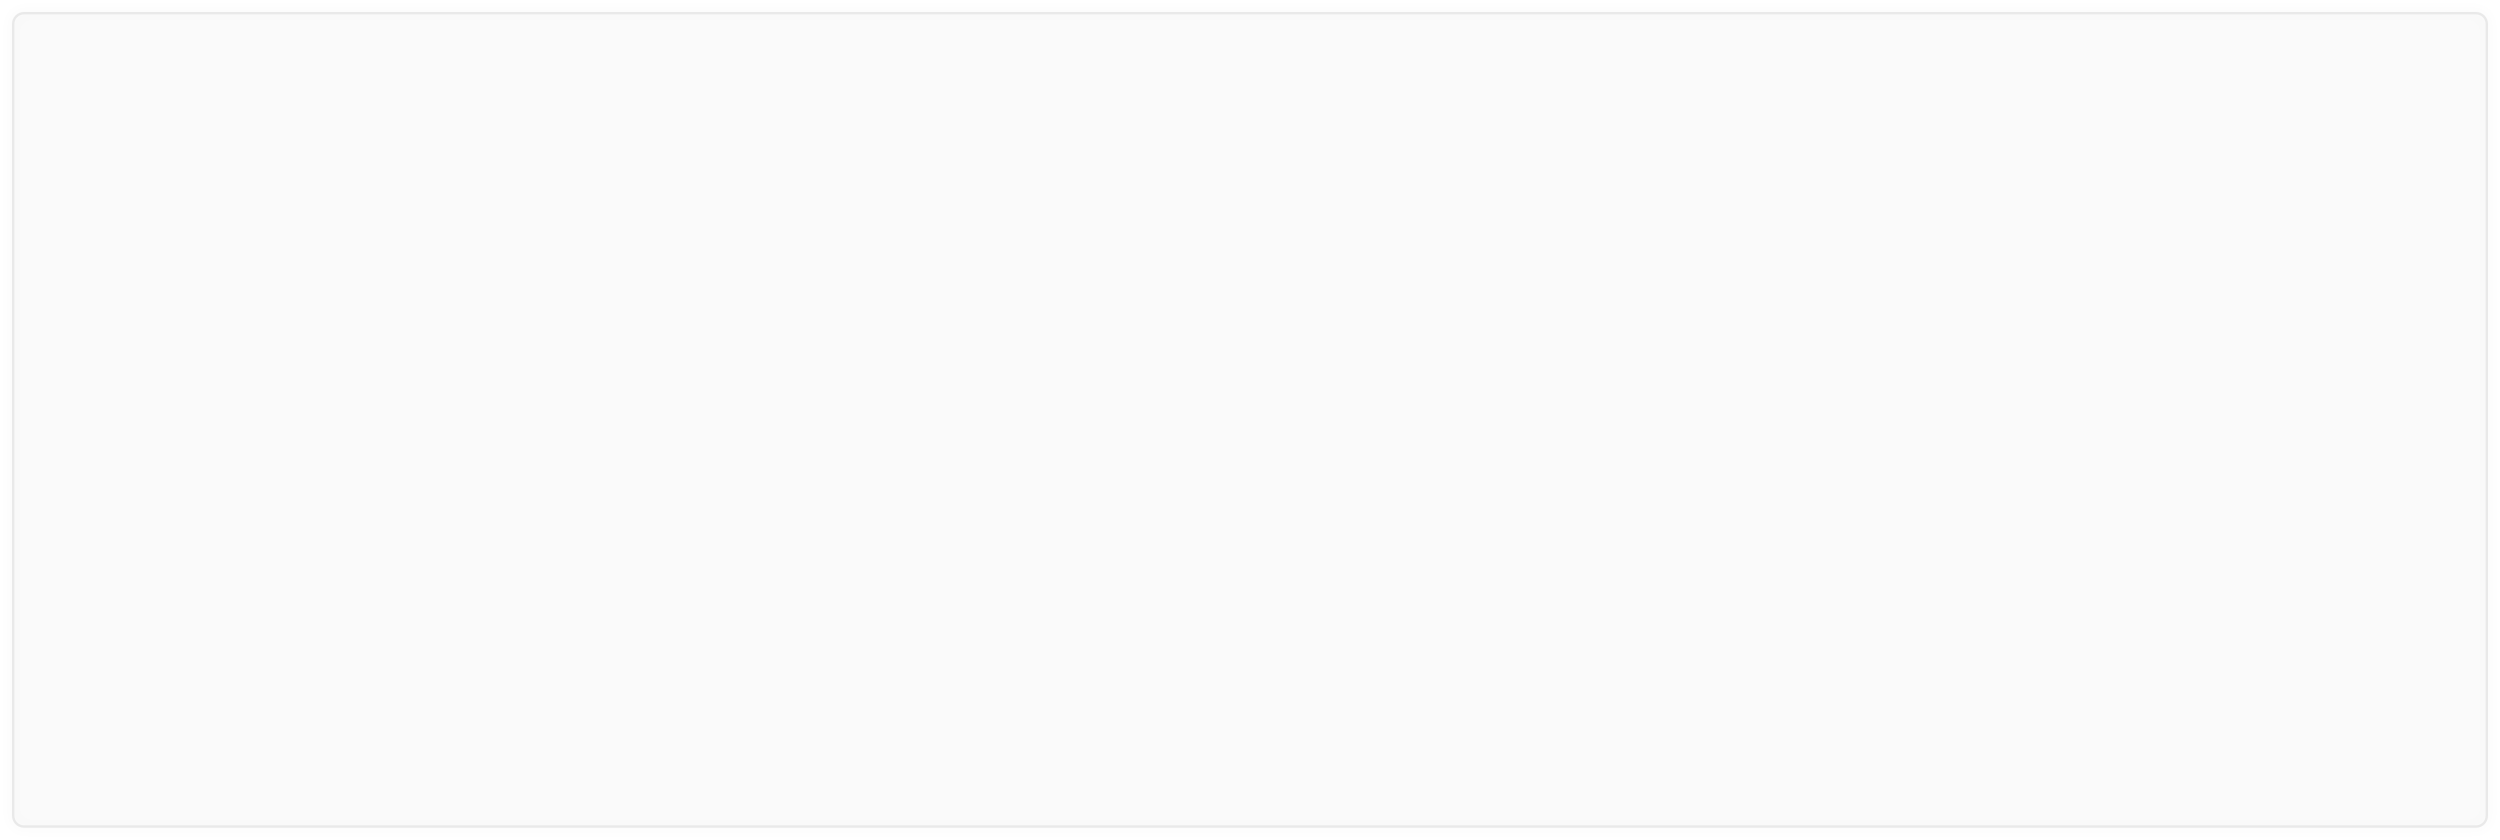
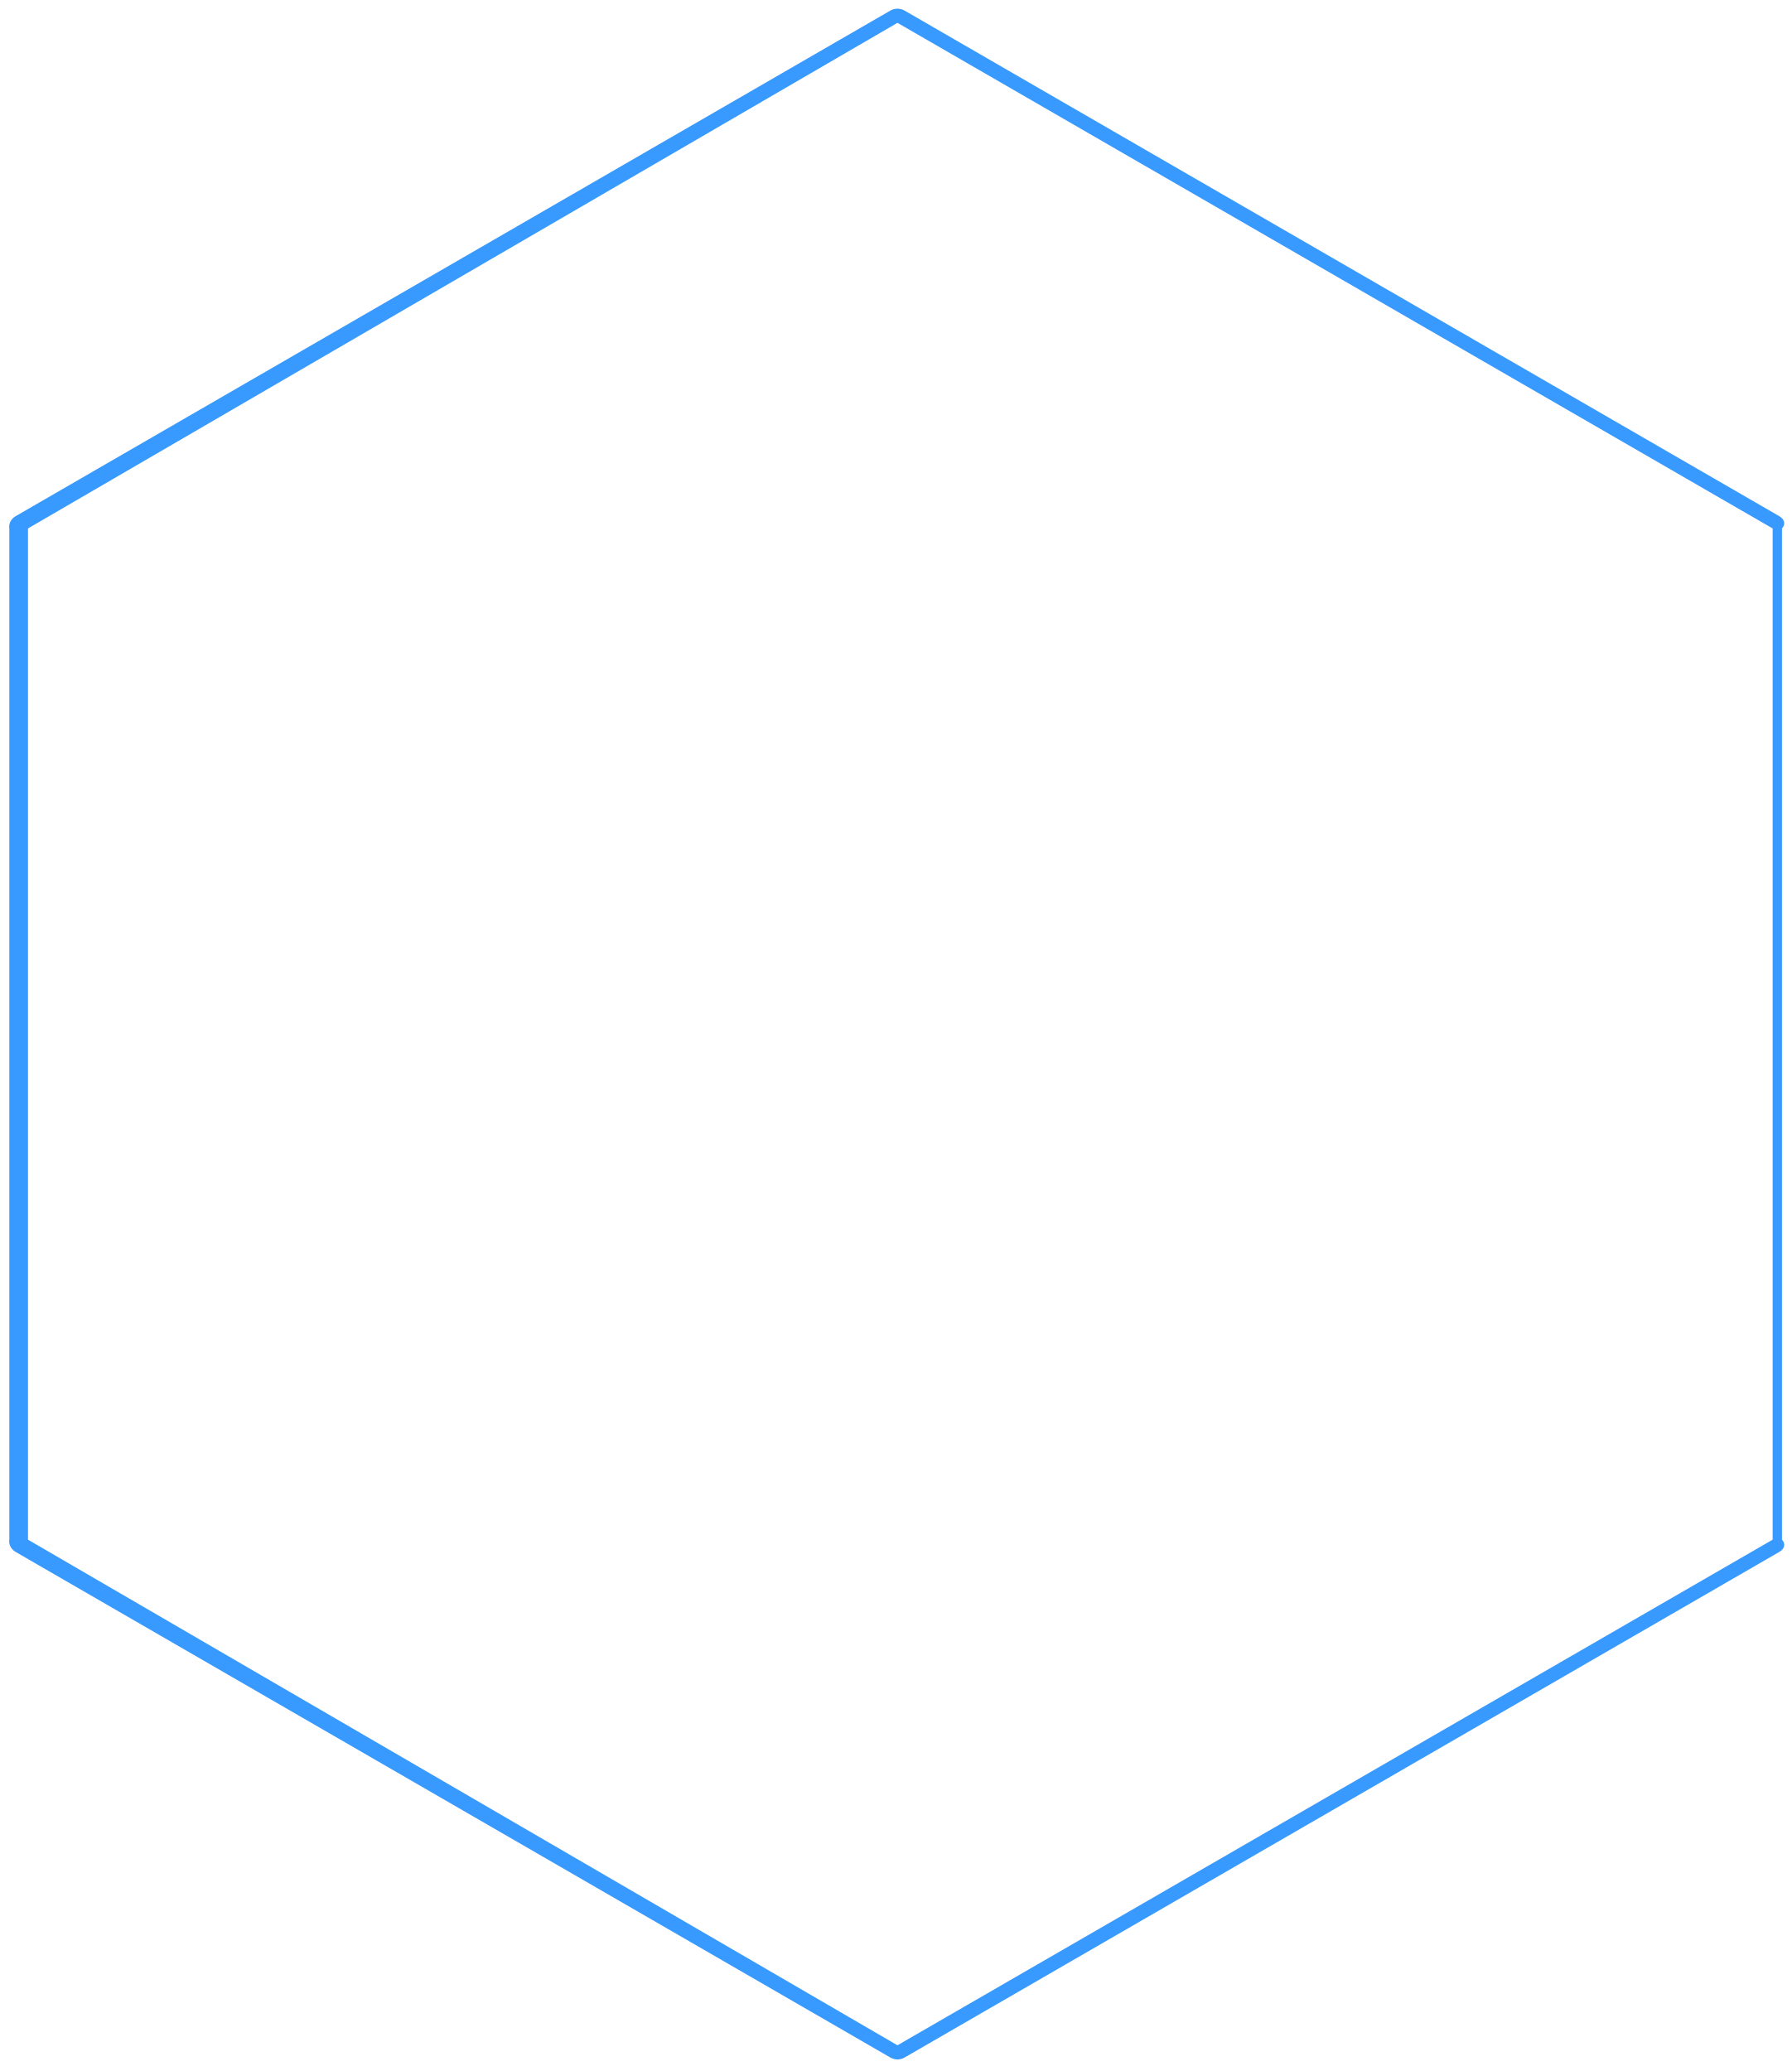
- <svg xmlns="http://www.w3.org/2000/svg" xmlns:xlink="http://www.w3.org/1999/xlink" version="1.1" width="1042px" height="350px">
-   <defs>
-     <filter x="519px" y="1406px" width="1042px" height="350px" filterUnits="userSpaceOnUse" id="filter177">
-       <feOffset dx="0" dy="0" in="SourceAlpha" result="shadowOffsetInner" />
-       <feGaussianBlur stdDeviation="2.5" in="shadowOffsetInner" result="shadowGaussian" />
-       <feComposite in2="shadowGaussian" operator="atop" in="SourceAlpha" result="shadowComposite" />
-       <feColorMatrix type="matrix" values="0 0 0 0 0  0 0 0 0 0  0 0 0 0 0  0 0 0 0.047 0  " in="shadowComposite" />
-     </filter>
-     <g id="widget178">
-       <path d="M 524.5 1416  A 4.5 4.5 0 0 1 529 1411.5 L 1551 1411.5  A 4.5 4.5 0 0 1 1555.5 1416 L 1555.5 1746  A 4.5 4.5 0 0 1 1551 1750.5 L 529 1750.5  A 4.5 4.5 0 0 1 524.5 1746 L 524.5 1416  Z " fill-rule="nonzero" fill="#f2f2f2" stroke="none" fill-opacity="0.247" />
-       <path d="M 524.5 1416  A 4.5 4.5 0 0 1 529 1411.5 L 1551 1411.5  A 4.5 4.5 0 0 1 1555.5 1416 L 1555.5 1746  A 4.5 4.5 0 0 1 1551 1750.5 L 529 1750.5  A 4.5 4.5 0 0 1 524.5 1746 L 524.5 1416  Z " stroke-width="1" stroke="#e9e9e9" fill="none" />
-     </g>
-   </defs>
-   <g transform="matrix(1 0 0 1 -519 -1406 )">
-     <use xlink:href="#widget178" filter="url(#filter177)" />
-     <use xlink:href="#widget178" />
+ <svg xmlns="http://www.w3.org/2000/svg" version="1.1" width="192px" height="222px">
+   <g transform="matrix(1 0 0 1 -1154 -591 )">
+     <path d="M 190 56.646  L 96.193 2.448  L 3 56.646  L 3 165.044  L 96.193 219.243  L 190 165.044  L 190 56.646  Z M 95.431 1.134  C 95.667 0.998  95.93 0.93  96.193 0.93  C 96.457 0.93  96.72 0.998  96.956 1.134  L 190.713 55.333  C 191.183 55.604  191.472 56.105  191 56.646  L 191 165.044  C 191.472 165.585  191.183 166.086  190.713 166.357  L 96.956 220.556  C 96.72 220.692  96.457 220.761  96.193 220.761  C 95.93 220.761  95.667 220.692  95.431 220.556  L 1.673 166.357  C 1.204 166.086  0.915 165.585  1 165.044  L 1 56.646  C 0.915 56.105  1.204 55.604  1.673 55.333  L 95.431 1.134  Z " fill-rule="nonzero" fill="#389aff" stroke="none" transform="matrix(1 0 0 1 1154 591 )" />
  </g>
</svg>
